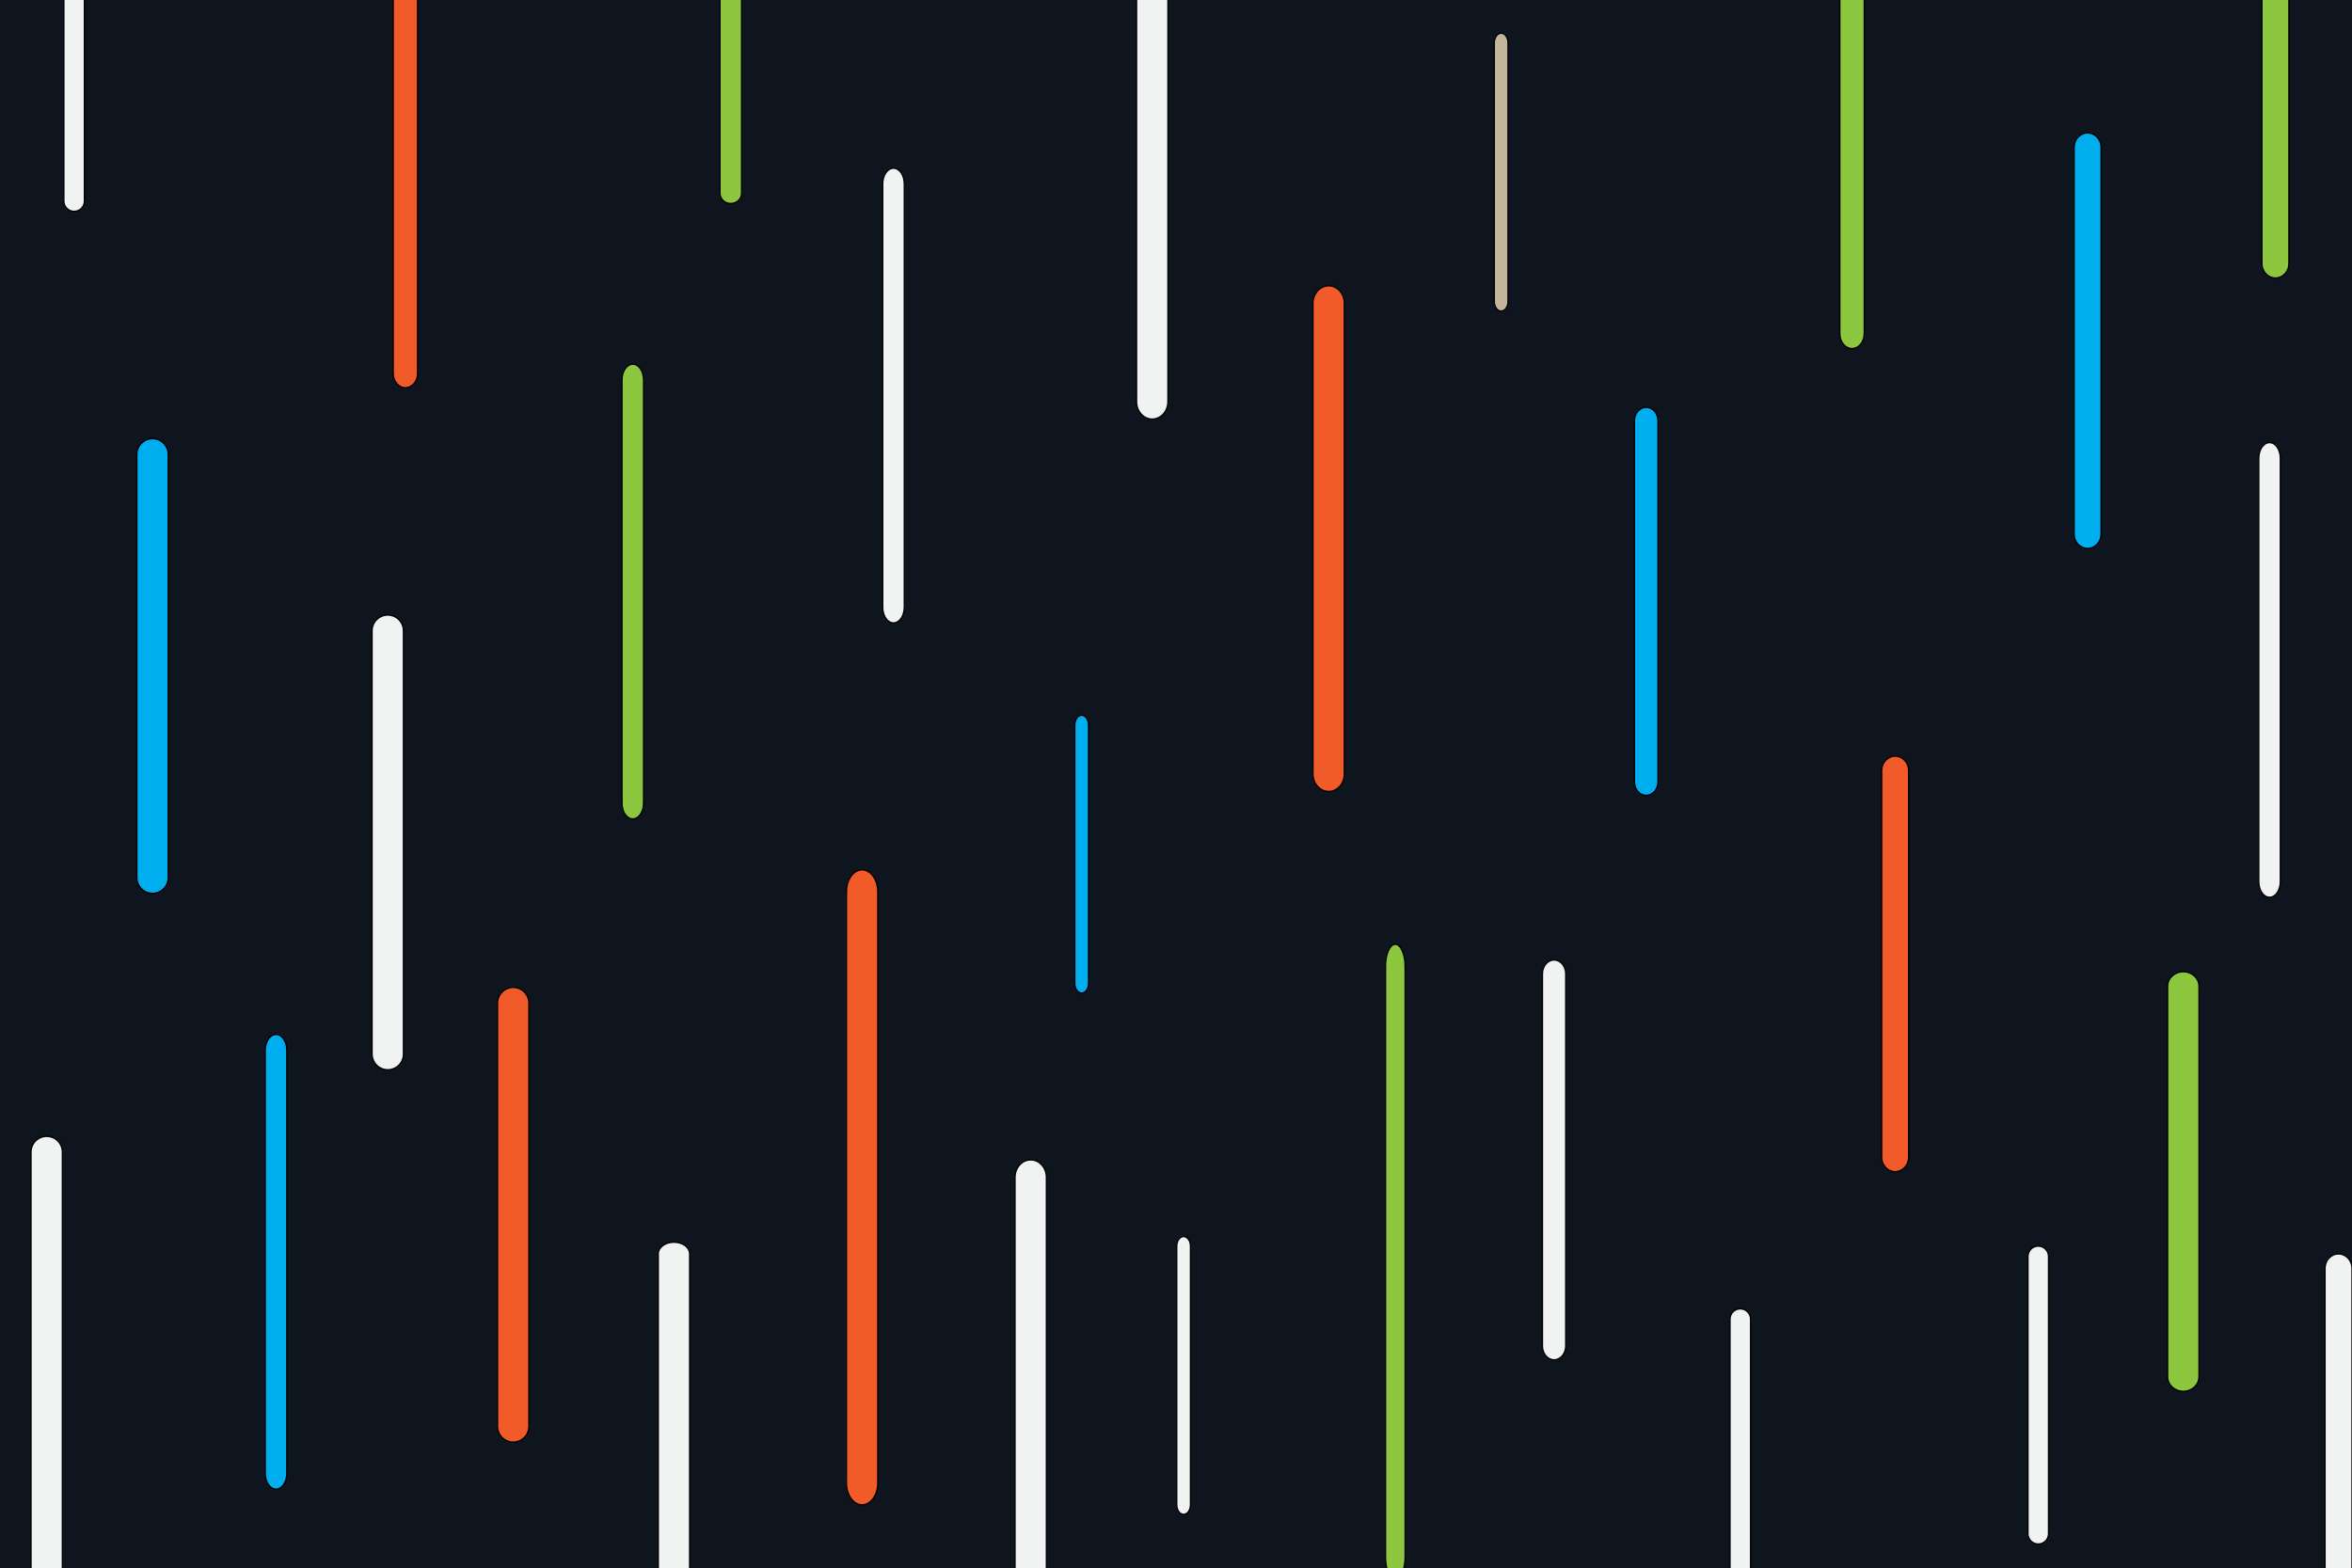
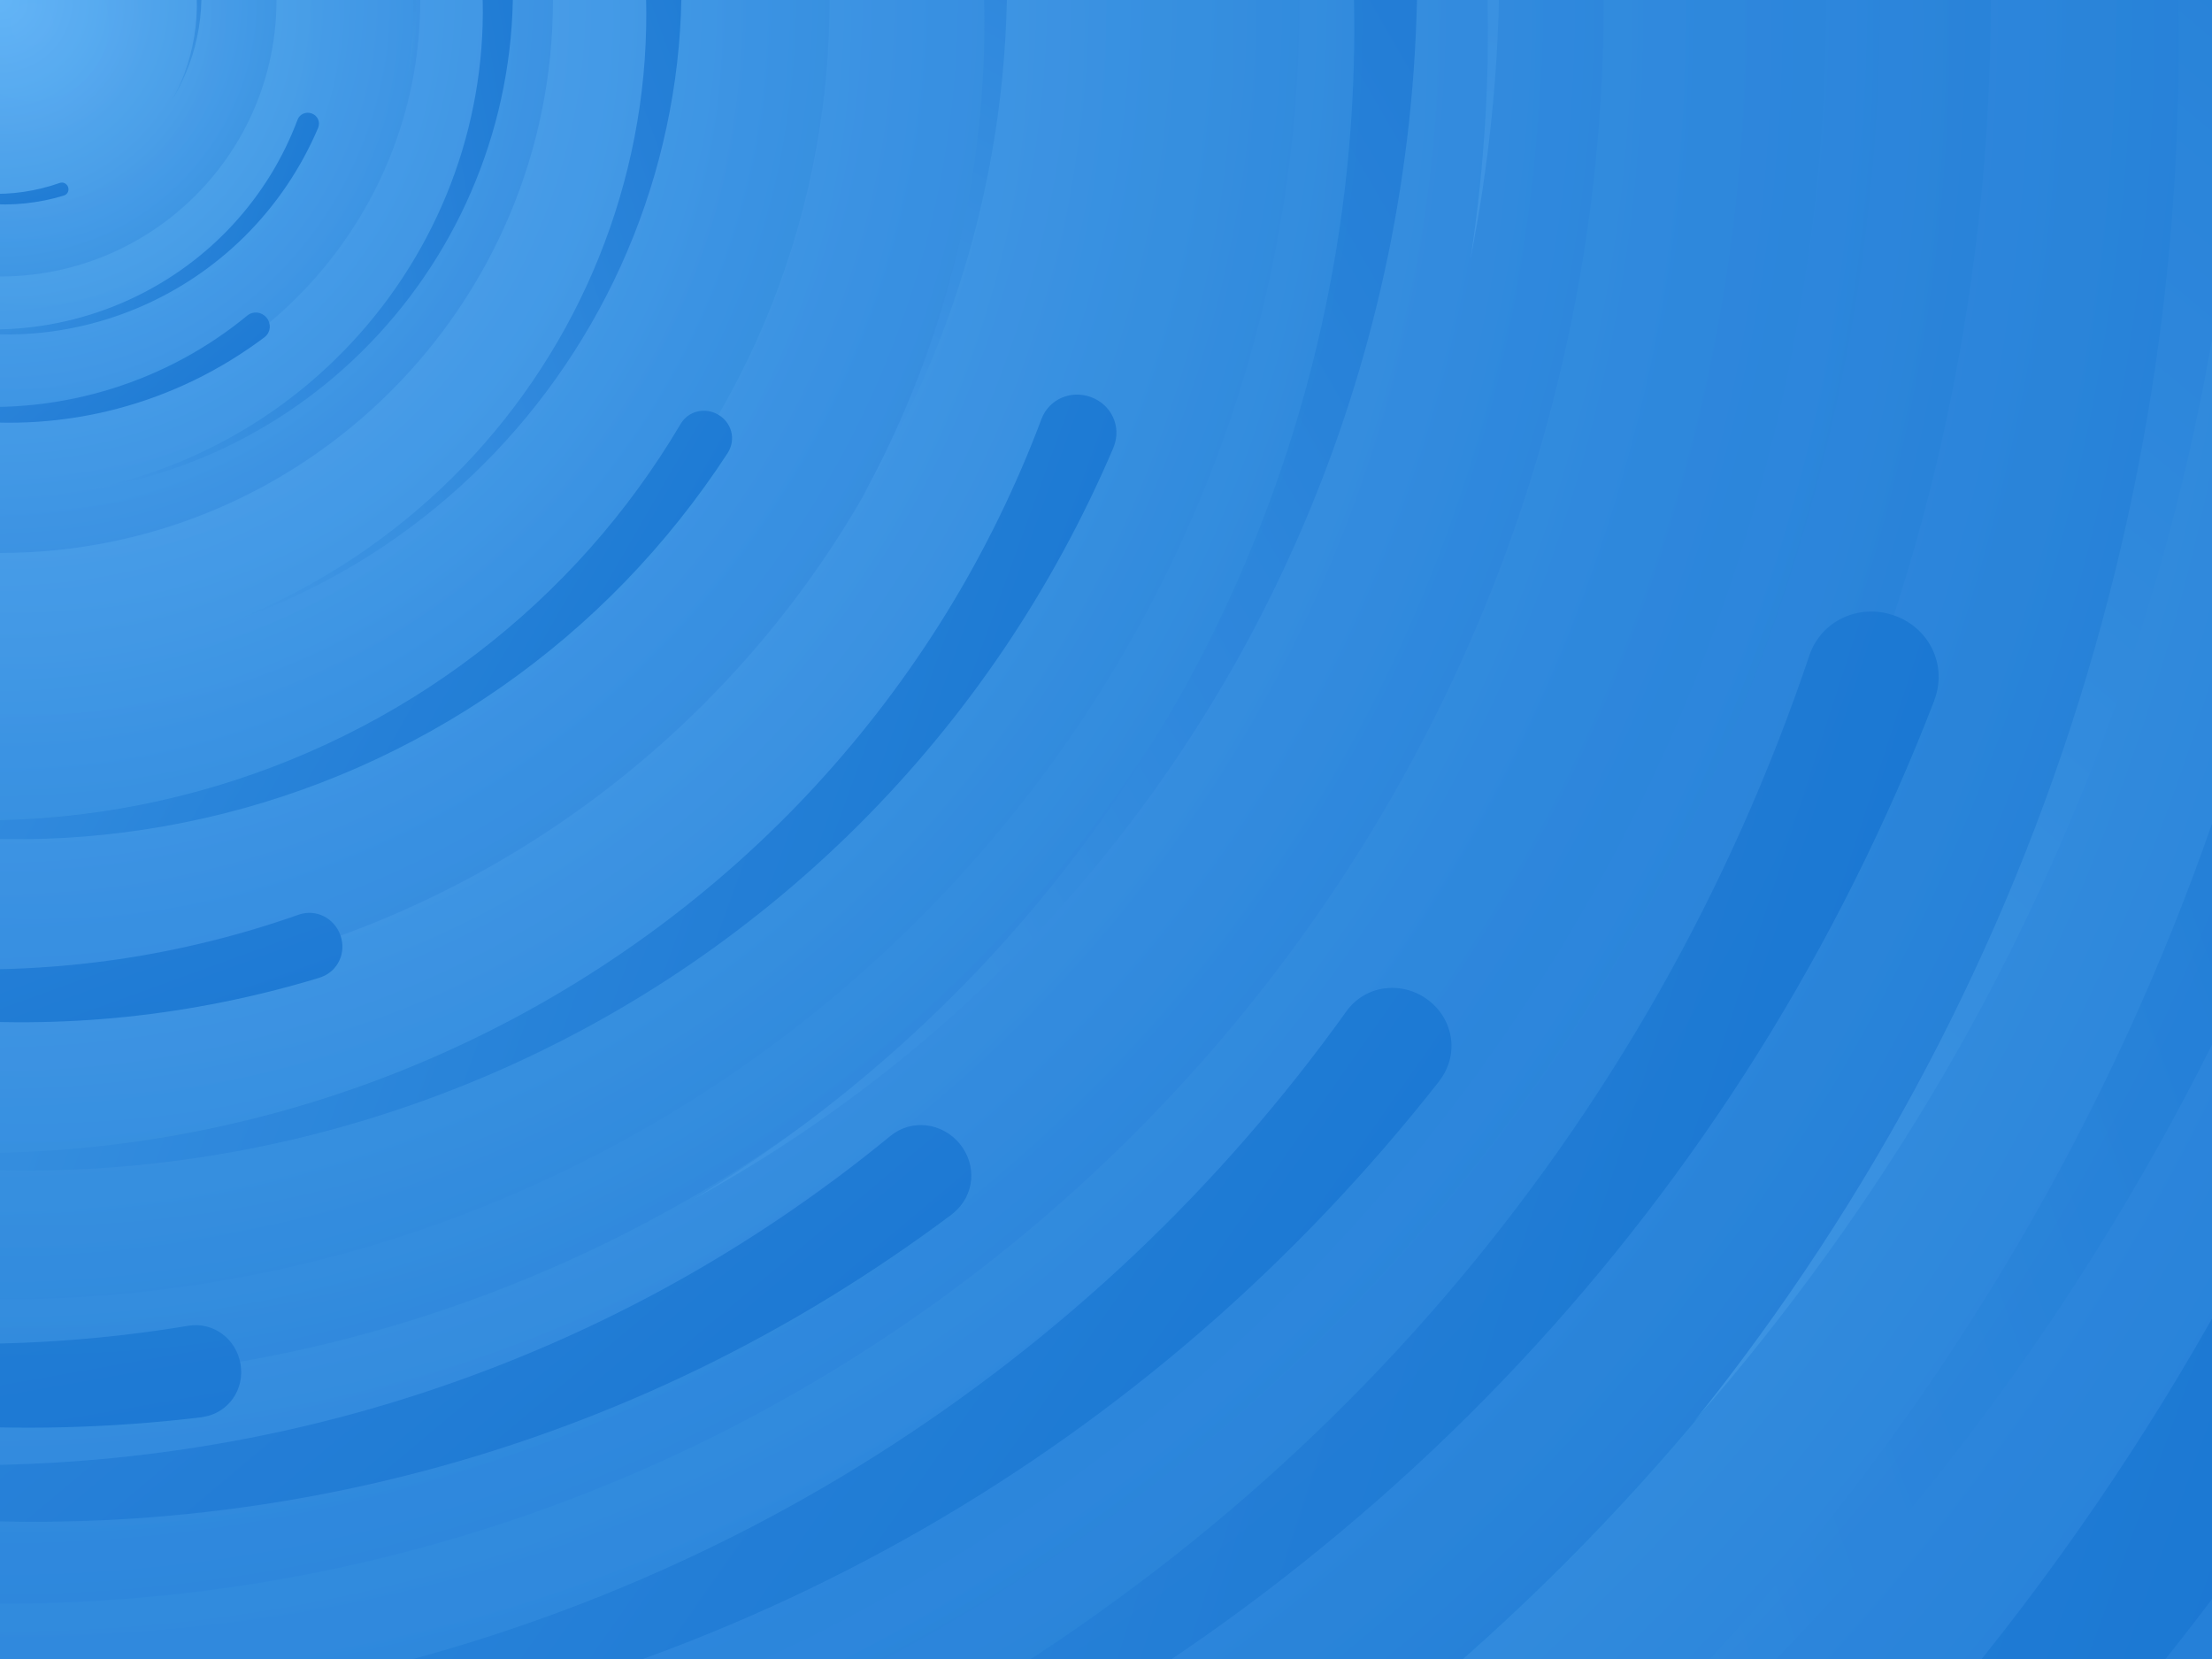
- <svg xmlns="http://www.w3.org/2000/svg" version="1.1" x="0px" y="0px" width="1800px" height="1200px" viewBox="0 0 1800 1200" enable-background="new 0 0 1800 1200" xml:space="preserve">
-   <g id="Layer_1">
-     <rect x="-24.273" y="-24.243" fill="#0F151E" stroke="#000000" stroke-miterlimit="10" width="1866.187" height="1254.125" />
-   </g>
-   <g id="Layer_2">
-     <path fill="#F1F2F2" stroke="#000000" stroke-miterlimit="10" d="M47.734,1205.88c0,6.628-5.373,12.001-12.001,12.001l0,0   c-6.628,0-12.001-5.373-12.001-12.001V881.847c0-6.628,5.373-12.001,12.001-12.001l0,0c6.628,0,12.001,5.373,12.001,12.001V1205.88   z">
-       <animateTransform attributeName="transform" attributeType="XML" type="translate" dur="3s" values="0,1200;0,-1200;" repeatCount="indefinite" />
-     </path>
-     <path fill="#F15A29" stroke="#000000" stroke-miterlimit="10" d="M404.77,1091.868c0,6.628-5.373,12.001-12.001,12.001l0,0   c-6.628,0-12.001-5.373-12.001-12.001V767.836c0-6.628,5.373-12.001,12.001-12.001l0,0c6.628,0,12.001,5.373,12.001,12.001   V1091.868z">
-       <animateTransform attributeName="transform" attributeType="XML" type="translate" dur="2s" values="0,1200;0,-1200;" repeatCount="indefinite" />
-     </path>
-     <path fill="#F1F2F2" stroke="#000000" stroke-miterlimit="10" d="M308.76,806.84c0,6.628-5.373,12.001-12.001,12.001l0,0   c-6.628,0-12.001-5.373-12.001-12.001V482.807c0-6.628,5.373-12.001,12.001-12.001l0,0c6.628,0,12.001,5.373,12.001,12.001V806.84z   ">
-       <animateTransform attributeName="transform" attributeType="XML" type="translate" dur="1s" values="0,1200;0,-1200;" repeatCount="indefinite" />
-     </path>
-     <path fill="#00AEEF" stroke="#000000" stroke-miterlimit="10" d="M128.742,671.826c0,6.628-5.373,12.001-12.001,12.001l0,0   c-6.628,0-12.001-5.373-12.001-12.001V347.794c0-6.628,5.373-12.001,12.001-12.001l0,0c6.628,0,12.001,5.373,12.001,12.001V671.826   z">
-       <animateTransform attributeName="transform" attributeType="XML" type="translate" dur="2.5s" values="0,1200;0,-1200;" repeatCount="indefinite" />
-     </path>
-     <path fill="#F1F2F2" stroke="#000000" stroke-miterlimit="10" d="M527.782,1199.983c0,4.914-5.373,8.897-12.001,8.897l0,0   c-6.628,0-12.001-3.984-12.001-8.897V959.752c0-4.914,5.373-8.897,12.001-8.897l0,0c6.628,0,12.001,3.984,12.001,8.897V1199.983z">
-       <animateTransform attributeName="transform" attributeType="XML" type="translate" dur="1.5s" values="0,1200;0,-1200;" repeatCount="indefinite" />
-     </path>
-     <path fill="#F15A29" stroke="#000000" stroke-miterlimit="10" d="M671.796,1135.114c0,9.256-5.373,16.76-12.001,16.76l0,0   c-6.628,0-12.001-7.504-12.001-16.76V682.586c0-9.256,5.373-16.76,12.001-16.76l0,0c6.628,0,12.001,7.504,12.001,16.76V1135.114z">
-       <animateTransform attributeName="transform" attributeType="XML" type="translate" dur="1.25s" values="0,1200;0,-1200;" repeatCount="indefinite" />
-     </path>
-     <path fill="#F1F2F2" stroke="#000000" stroke-miterlimit="10" d="M800.809,1261.54c0,7.371-5.373,13.346-12.001,13.346l0,0   c-6.628,0-12.001-5.975-12.001-13.346V901.194c0-7.371,5.373-13.346,12.001-13.346l0,0c6.628,0,12.001,5.975,12.001,13.346V1261.54   z">
-       <animateTransform attributeName="transform" attributeType="XML" type="translate" dur="3s" values="0,1200;0,-1200;" repeatCount="indefinite" />
-     </path>
-     <path fill="#00AEEF" stroke="#000000" stroke-miterlimit="10" d="M1268.856,598.578c0,5.657-4.03,10.242-9.001,10.242l0,0   c-4.971,0-9.001-4.586-9.001-10.242V322.033c0-5.657,4.03-10.242,9.001-10.242l0,0c4.971,0,9.001,4.586,9.001,10.242V598.578z">
-       <animateTransform attributeName="transform" attributeType="XML" type="translate" dur="2s" values="0,1200;0,-1200;" repeatCount="indefinite" />
-     </path>
-     <path fill="#F15A29" stroke="#000000" stroke-miterlimit="10" d="M1028.832,592.474c0,7.371-5.373,13.346-12.001,13.346l0,0   c-6.628,0-12.001-5.975-12.001-13.346V232.127c0-7.371,5.373-13.346,12.001-13.346l0,0c6.628,0,12.001,5.975,12.001,13.346V592.474   z">
-       <animateTransform attributeName="transform" attributeType="XML" type="translate" dur="1s" values="0,1200;0,-1200;" repeatCount="indefinite" />
-     </path>
-     <path fill="#F1F2F2" stroke="#000000" stroke-miterlimit="10" d="M893.818,307.445c0,7.371-5.373,13.346-12.001,13.346l0,0   c-6.628,0-12.001-5.975-12.001-13.346V-52.901c0-7.371,5.373-13.346,12.001-13.346l0,0c6.628,0,12.001,5.975,12.001,13.346V307.445   z">
-       <animateTransform attributeName="transform" attributeType="XML" type="translate" dur="2.5s" values="0,1200;0,-1200;" repeatCount="indefinite" />
-     </path>
-     <path fill="#8DC63F" stroke="#000000" stroke-miterlimit="10" d="M1682.897,1053.912c0,6.116-5.373,11.074-12.001,11.074l0,0   c-6.628,0-12.001-4.958-12.001-11.074V754.908c0-6.116,5.373-11.074,12.001-11.074l0,0c6.628,0,12.001,4.958,12.001,11.074   V1053.912z">
-       <animateTransform attributeName="transform" attributeType="XML" type="translate" dur="1.5s" values="0,1200;0,-1200;" repeatCount="indefinite" />
-     </path>
-     <path fill="#8DC63F" stroke="#000000" stroke-miterlimit="10" d="M1075.337,1192.12c0,9.256-3.358,16.76-7.501,16.76l0,0   c-4.143,0-7.501-7.504-7.501-16.76V739.592c0-9.256,3.358-16.76,7.501-16.76l0,0c4.142,0,7.501,7.504,7.501,16.76V1192.12z">
-       <animateTransform attributeName="transform" attributeType="XML" type="translate" dur="1.25s" values="0,1200;0,-1200;" repeatCount="indefinite" />
-     </path>
-     <path fill="#F1F2F2" stroke="#000000" stroke-miterlimit="10" d="M1198.255,1030.31c0,5.828-3.988,10.553-8.907,10.553l0,0   c-4.919,0-8.907-4.725-8.907-10.553V745.385c0-5.828,3.988-10.553,8.907-10.553l0,0c4.919,0,8.907,4.725,8.907,10.553V1030.31z">
-       <animateTransform attributeName="transform" attributeType="XML" type="translate" dur="3s" values="0,1200;0,-1200;" repeatCount="indefinite" />
-     </path>
-     <path fill="#F1F2F2" stroke="#000000" stroke-miterlimit="10" d="M911.07,1151.855c0,4.05-2.351,7.333-5.25,7.333l0,0   c-2.9,0-5.251-3.283-5.251-7.333V953.874c0-4.05,2.351-7.333,5.251-7.333l0,0c2.9,0,5.25,3.283,5.25,7.333V1151.855z">
-       <animateTransform attributeName="transform" attributeType="XML" type="translate" dur="2s" values="0,1200;0,-1200;" repeatCount="indefinite" />
-     </path>
-     <path fill="#00AEEF" stroke="#000000" stroke-miterlimit="10" d="M833.062,752.815c0,4.05-2.351,7.333-5.251,7.333l0,0   c-2.9,0-5.251-3.283-5.251-7.333V554.834c0-4.05,2.351-7.333,5.251-7.333l0,0c2.9,0,5.251,3.283,5.251,7.333V752.815z">
-       <animateTransform attributeName="transform" attributeType="XML" type="translate" dur="1s" values="0,1200;0,-1200;" repeatCount="indefinite" />
-     </path>
-     <path fill="#C2B59B" stroke="#000000" stroke-miterlimit="10" d="M1154.094,230.763c0,4.05-2.351,7.333-5.25,7.333l0,0   c-2.9,0-5.25-3.283-5.25-7.333V32.782c0-4.05,2.351-7.333,5.25-7.333l0,0c2.9,0,5.25,3.283,5.25,7.333V230.763z">
-       <animateTransform attributeName="transform" attributeType="XML" type="translate" dur="2.5s" values="0,1200;0,-1200;" repeatCount="indefinite" />
-     </path>
-     <path fill="#00AEEF" stroke="#000000" stroke-miterlimit="10" d="M219.501,1127.872c0,6.628-3.694,12.001-8.251,12.001l0,0   c-4.557,0-8.251-5.373-8.251-12.001V803.84c0-6.628,3.694-12.001,8.251-12.001l0,0c4.557,0,8.251,5.373,8.251,12.001V1127.872z">
-       <animateTransform attributeName="transform" attributeType="XML" type="translate" dur="1.5s" values="0,1200;0,-1200;" repeatCount="indefinite" />
-     </path>
-     <path fill="#F1F2F2" stroke="#000000" stroke-miterlimit="10" d="M692.048,464.806c0,6.628-3.694,12.001-8.251,12.001l0,0   c-4.557,0-8.251-5.373-8.251-12.001V140.773c0-6.628,3.694-12.001,8.251-12.001l0,0c4.557,0,8.251,5.373,8.251,12.001V464.806z">
-       <animateTransform attributeName="transform" attributeType="XML" type="translate" dur="1.25s" values="0,1200;0,-1200;" repeatCount="indefinite" />
-     </path>
-     <path fill="#F1F2F2" stroke="#000000" stroke-miterlimit="10" d="M1745.154,674.827c0,6.628-3.694,12.001-8.251,12.001l0,0   c-4.557,0-8.251-5.373-8.251-12.001V350.794c0-6.628,3.694-12.001,8.251-12.001l0,0c4.557,0,8.251,5.373,8.251,12.001V674.827z">
-       <animateTransform attributeName="transform" attributeType="XML" type="translate" dur="3s" values="0,1200;0,-1200;" repeatCount="indefinite" />
-     </path>
-     <path fill="#8DC63F" stroke="#000000" stroke-miterlimit="10" d="M492.528,614.821c0,6.628-3.694,12.001-8.251,12.001l0,0   c-4.557,0-8.251-5.373-8.251-12.001V290.788c0-6.628,3.694-12.001,8.251-12.001l0,0c4.557,0,8.251,5.373,8.251,12.001V614.821z">
-       <animateTransform attributeName="transform" attributeType="XML" type="translate" dur="2s" values="0,1200;0,-1200;" repeatCount="indefinite" />
-     </path>
-     <path fill="#8DC63F" stroke="#000000" stroke-miterlimit="10" d="M567.536,148.015c0,4.285-3.694,7.759-8.251,7.759l0,0   c-4.557,0-8.251-3.474-8.251-7.759V-61.488c0-4.285,3.694-7.759,8.251-7.759l0,0c4.557,0,8.251,3.474,8.251,7.759V148.015z">
-       <animateTransform attributeName="transform" attributeType="XML" type="translate" dur="1s" values="0,1200;0,-1200;" repeatCount="indefinite" />
-     </path>
-     <path fill="#F1F2F2" stroke="#000000" stroke-miterlimit="10" d="M64.598,153.912c0,4.343-3.52,7.863-7.863,7.863l0,0   c-4.343,0-7.863-3.52-7.863-7.863V-58.385c0-4.343,3.52-7.863,7.863-7.863l0,0c4.343,0,7.863,3.52,7.863,7.863V153.912z">
-       <animateTransform attributeName="transform" attributeType="XML" type="translate" dur="2.5s" values="0,1200;0,-1200;" repeatCount="indefinite" />
-     </path>
-     <path fill="#F15A29" stroke="#000000" stroke-miterlimit="10" d="M319.597,285.926c0,6-4.18,10.863-9.337,10.863l0,0   c-5.157,0-9.337-4.864-9.337-10.863V-7.38c0-6,4.18-10.863,9.337-10.863l0,0c5.157,0,9.337,4.864,9.337,10.863V285.926z">
-       <animateTransform attributeName="transform" attributeType="XML" type="translate" dur="1.5s" values="0,1200;0,-1200;" repeatCount="indefinite" />
-     </path>
-     <path fill="#F1F2F2" stroke="#000000" stroke-miterlimit="10" d="M1567.748,1174.015c0,4.343-3.52,7.863-7.863,7.863l0,0   c-4.343,0-7.863-3.52-7.863-7.863V961.717c0-4.343,3.52-7.863,7.863-7.863l0,0c4.343,0,7.863,3.52,7.863,7.863V1174.015z">
-       <animateTransform attributeName="transform" attributeType="XML" type="translate" dur="1.25s" values="0,1200;0,-1200;" repeatCount="indefinite" />
-     </path>
-     <path fill="#8DC63F" stroke="#000000" stroke-miterlimit="10" d="M1426.708,255.509c0,6.228-4.18,11.277-9.337,11.277l0,0   c-5.157,0-9.337-5.049-9.337-11.277V-48.97c0-6.228,4.18-11.277,9.337-11.277l0,0c5.157,0,9.337,5.049,9.337,11.277V255.509z">
-       <animateTransform attributeName="transform" attributeType="XML" type="translate" dur="3s" values="0,1200;0,-1200;" repeatCount="indefinite" />
-     </path>
-     <path fill="#F1F2F2" stroke="#000000" stroke-miterlimit="10" d="M1339.725,1222.019c0,4.343-3.52,7.863-7.863,7.863l0,0   c-4.343,0-7.863-3.52-7.863-7.863v-212.297c0-4.343,3.52-7.863,7.863-7.863l0,0c4.343,0,7.863,3.52,7.863,7.863V1222.019z">
-       <animateTransform attributeName="transform" attributeType="XML" type="translate" dur="2s" values="0,1200;0,-1200;" repeatCount="indefinite" />
-     </path>
-     <path fill="#F15A29" stroke="#000000" stroke-miterlimit="10" d="M1460.694,885.882c0,6.057-4.62,10.967-10.32,10.967l0,0   c-5.7,0-10.32-4.91-10.32-10.967V589.784c0-6.057,4.62-10.967,10.32-10.967l0,0c5.7,0,10.32,4.91,10.32,10.967V885.882z">
-       <animateTransform attributeName="transform" attributeType="XML" type="translate" dur="1s" values="0,1200;0,-1200;" repeatCount="indefinite" />
-     </path>
-     <path fill="#8DC63F" stroke="#000000" stroke-miterlimit="10" d="M1751.723,201.814c0,6.057-4.62,10.967-10.32,10.967l0,0   c-5.7,0-10.32-4.91-10.32-10.967V-94.285c0-6.057,4.62-10.967,10.32-10.967l0,0c5.7,0,10.32,4.91,10.32,10.967V201.814z">
-       <animateTransform attributeName="transform" attributeType="XML" type="translate" dur="2.5s" values="0,1200;0,-1200;" repeatCount="indefinite" />
-     </path>
-     <path fill="#F1F2F2" stroke="#000000" stroke-miterlimit="10" d="M1800,1266.92c0,6.057-4.62,10.967-10.32,10.967l0,0   c-5.7,0-10.32-4.91-10.32-10.967V970.822c0-6.057,4.62-10.967,10.32-10.967l0,0c5.7,0,10.32,4.91,10.32,10.967V1266.92z">
-       <animateTransform attributeName="transform" attributeType="XML" type="translate" dur="1.5s" values="0,1200;0,-1200;" repeatCount="indefinite" />
-     </path>
-     <path fill="#00AEEF" stroke="#000000" stroke-miterlimit="10" d="M1607.981,408.834c0,6.057-4.62,10.967-10.32,10.967l0,0   c-5.7,0-10.32-4.91-10.32-10.967V112.736c0-6.057,4.62-10.967,10.32-10.967l0,0c5.7,0,10.32,4.91,10.32,10.967V408.834z">
-       <animateTransform attributeName="transform" attributeType="XML" type="translate" dur="1.25s" values="0,1200;0,-1200;" repeatCount="indefinite" />
-     </path>
+ <svg xmlns="http://www.w3.org/2000/svg" viewBox="0 0 2000 1500">
+   <rect fill="#1976D2" width="2000" height="1500" />
+   <defs>
+     <radialGradient id="a" gradientUnits="objectBoundingBox">
+       <stop offset="0" stop-color="#64B5F6" />
+       <stop offset="1" stop-color="#1976D2" />
+     </radialGradient>
+     <linearGradient id="b" gradientUnits="userSpaceOnUse" x1="0" y1="750" x2="1550" y2="750">
+       <stop offset="0" stop-color="#3f96e4" />
+       <stop offset="1" stop-color="#1976D2" />
+     </linearGradient>
+     <path id="s" fill="url(#b)" d="M1549.2 51.6c-5.4 99.1-20.2 197.6-44.2 293.6c-24.1 96-57.4 189.4-99.3 278.6c-41.9 89.2-92.4 174.1-150.3 253.3c-58 79.2-123.4 152.6-195.1 219c-71.7 66.4-149.6 125.8-232.2 177.2c-82.7 51.4-170.1 94.7-260.7 129.1c-90.6 34.4-184.4 60-279.5 76.3C192.6 1495 96.1 1502 0 1500c96.1-2.1 191.8-13.3 285.4-33.6c93.6-20.2 185-49.5 272.5-87.2c87.6-37.7 171.3-83.8 249.6-137.3c78.4-53.5 151.5-114.5 217.9-181.7c66.5-67.2 126.4-140.7 178.6-218.9c52.3-78.3 96.9-161.4 133-247.9c36.1-86.5 63.8-176.2 82.6-267.6c18.8-91.4 28.6-184.4 29.6-277.4c0.3-27.6 23.2-48.7 50.8-48.4s49.5 21.8 49.2 49.5c0 0.7 0 1.3-0.1 2L1549.2 51.6z" />
+     <g id="g">
+       <use href="#s" transform="scale(0.12) rotate(60)" />
+       <use href="#s" transform="scale(0.2) rotate(10)" />
+       <use href="#s" transform="scale(0.25) rotate(40)" />
+       <use href="#s" transform="scale(0.3) rotate(-20)" />
+       <use href="#s" transform="scale(0.4) rotate(-30)" />
+       <use href="#s" transform="scale(0.5) rotate(20)" />
+       <use href="#s" transform="scale(0.6) rotate(60)" />
+       <use href="#s" transform="scale(0.7) rotate(10)" />
+       <use href="#s" transform="scale(0.835) rotate(-40)" />
+       <use href="#s" transform="scale(0.9) rotate(40)" />
+       <use href="#s" transform="scale(1.05) rotate(25)" />
+       <use href="#s" transform="scale(1.2) rotate(8)" />
+       <use href="#s" transform="scale(1.333) rotate(-60)" />
+       <use href="#s" transform="scale(1.45) rotate(-30)" />
+       <use href="#s" transform="scale(1.6) rotate(10)" />
+     </g>
+   </defs>
+   <g transform="rotate(0 0 0)">
+     <g transform="rotate(0 0 0)">
+       <circle fill="url(#a)" r="3000" />
+       <g opacity="0.5">
+         <circle fill="url(#a)" r="2000" />
+         <circle fill="url(#a)" r="1800" />
+         <circle fill="url(#a)" r="1700" />
+         <circle fill="url(#a)" r="1651" />
+         <circle fill="url(#a)" r="1450" />
+         <circle fill="url(#a)" r="1250" />
+         <circle fill="url(#a)" r="1175" />
+         <circle fill="url(#a)" r="900" />
+         <circle fill="url(#a)" r="750" />
+         <circle fill="url(#a)" r="500" />
+         <circle fill="url(#a)" r="380" />
+         <circle fill="url(#a)" r="250" />
+       </g>
+       <g transform="rotate(0 0 0)">
+         <use href="#g" transform="rotate(10)" />
+         <use href="#g" transform="rotate(120)" />
+         <use href="#g" transform="rotate(240)" />
+       </g>
+       <circle fill-opacity="0.1" fill="url(#a)" r="3000" />
+     </g>
  </g>
</svg>
